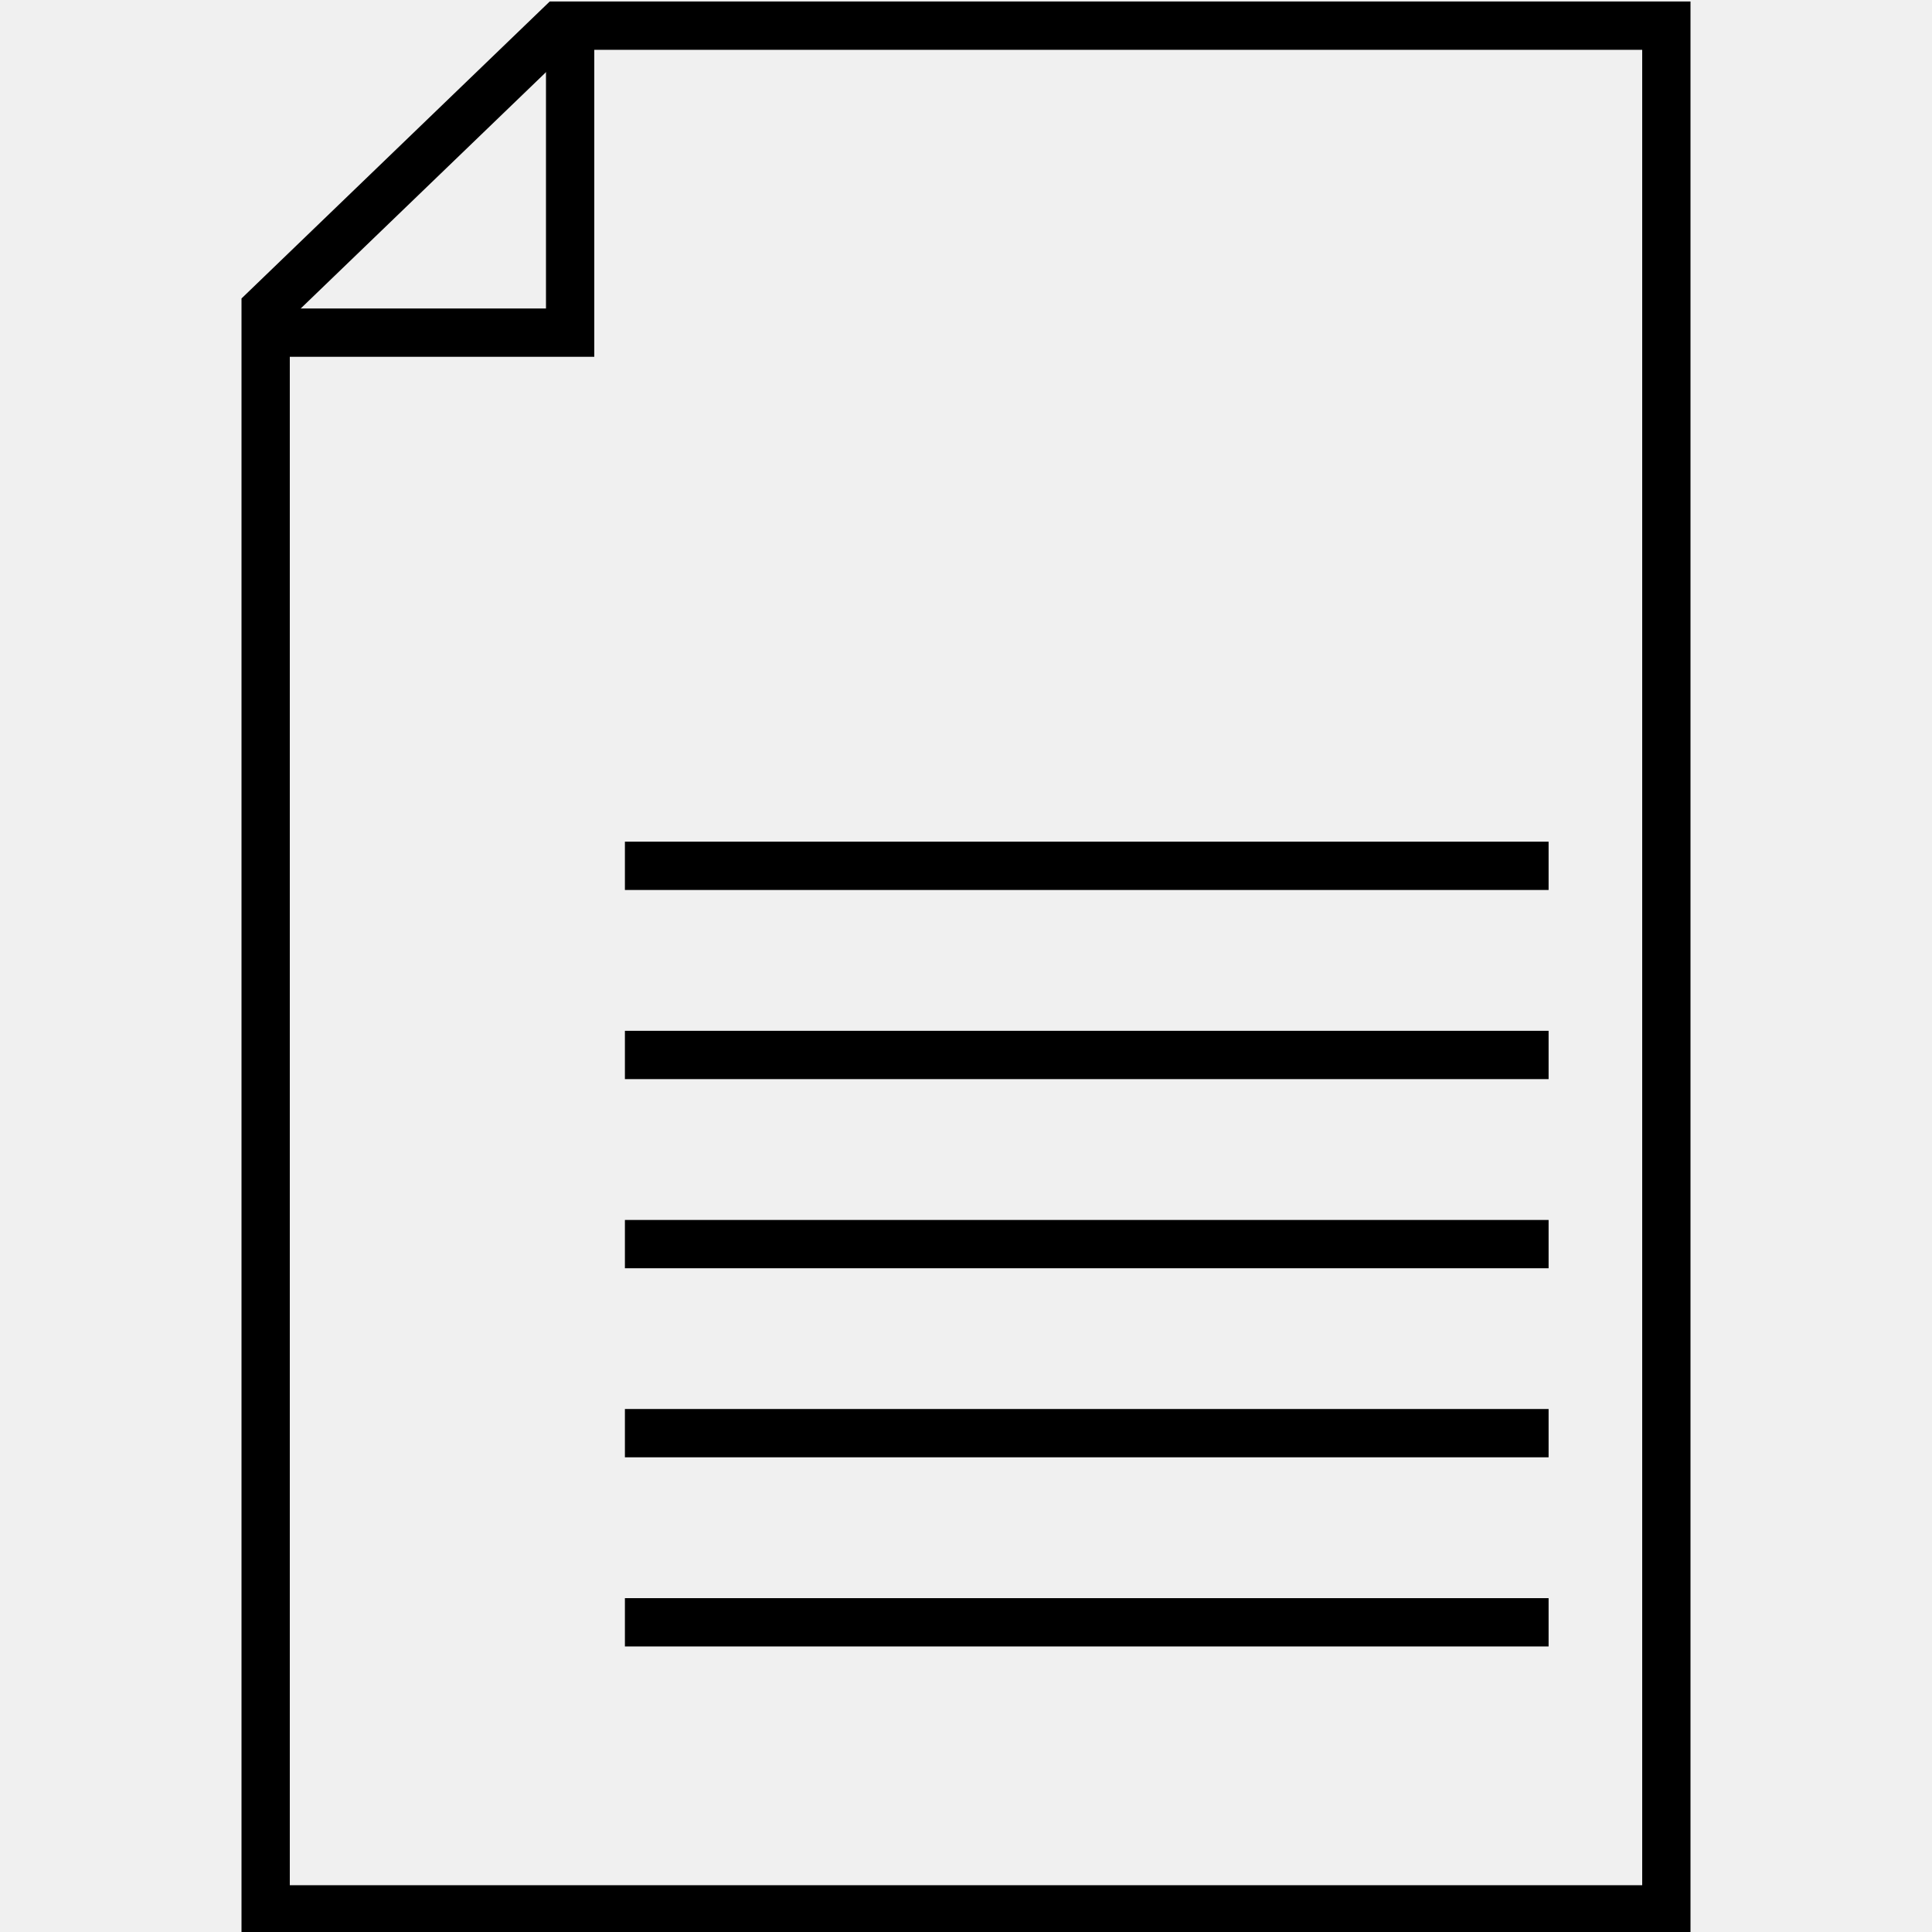
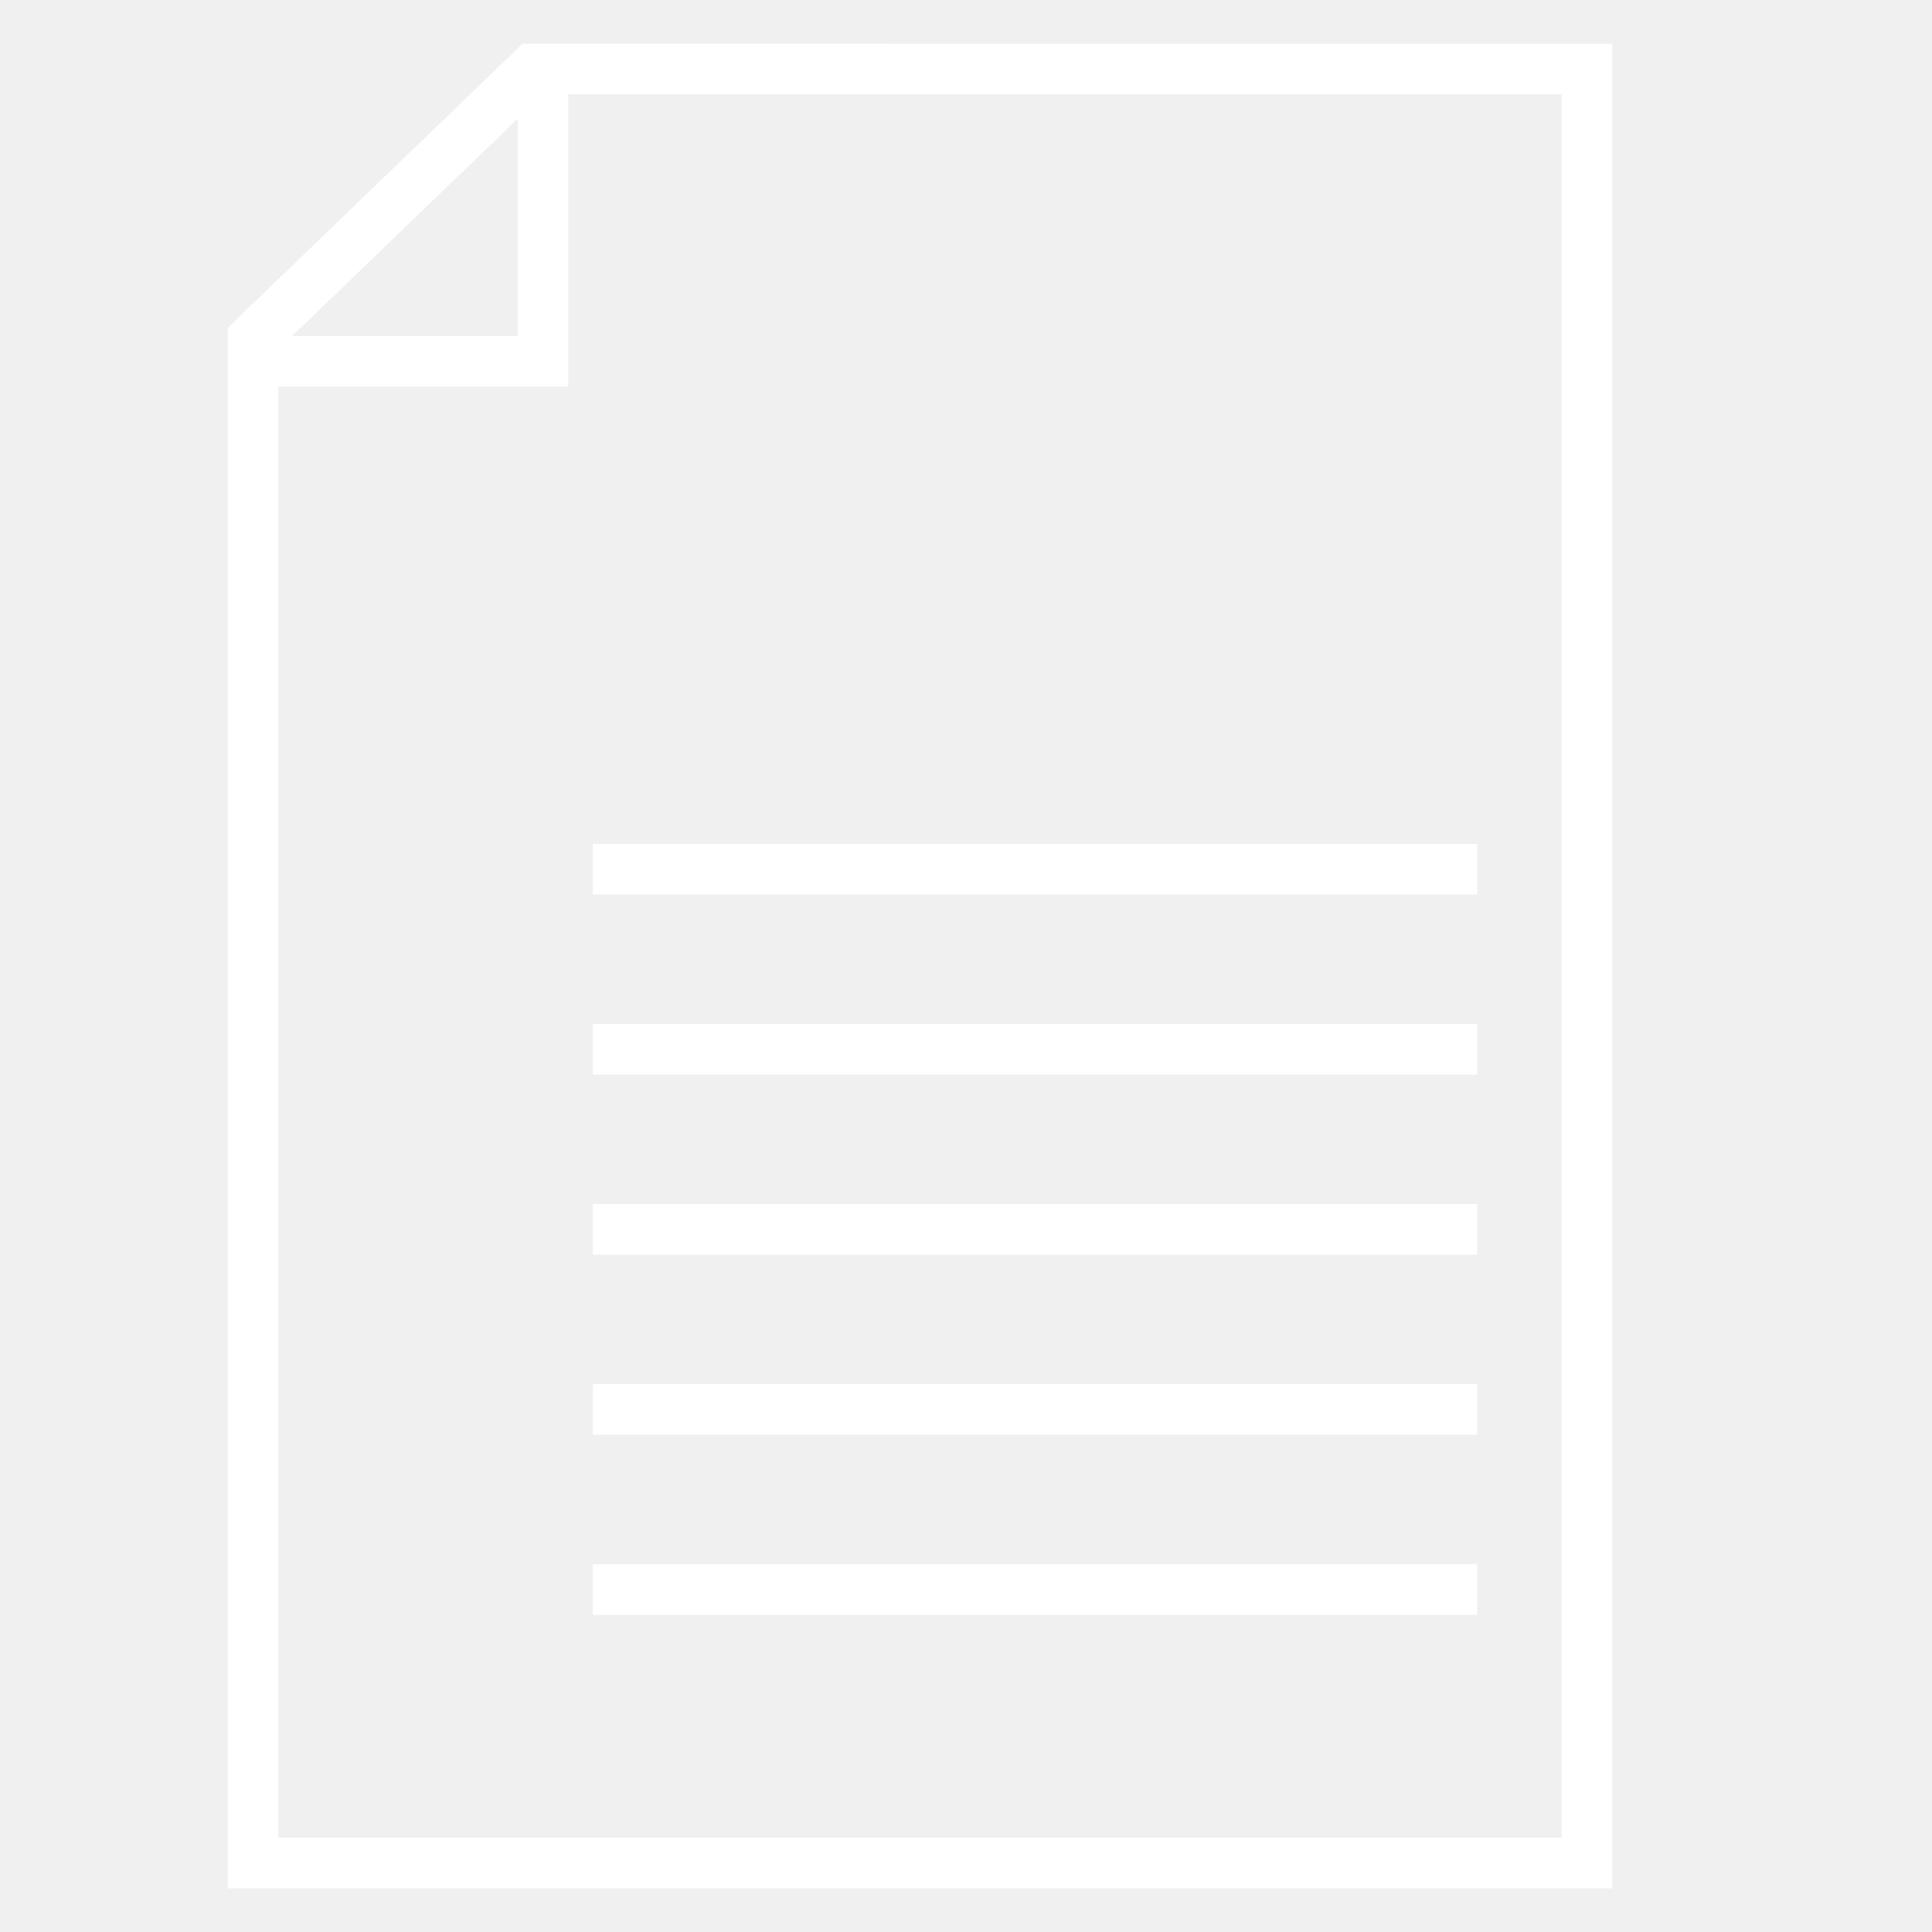
- <svg xmlns="http://www.w3.org/2000/svg" version="1.1" id="레이어_1" x="0px" y="0px" width="40px" height="40px" viewBox="0 0 40 40" enable-background="new 0 0 40 40" xml:space="preserve">
-   <polygon fill="none" stroke="#000000" stroke-miterlimit="10" points="34.5,39.531 5.5,39.531 5.5,6.392 11.583,0.531 34.5,0.531   " />
-   <polyline fill="none" stroke="#000000" stroke-miterlimit="10" points="5.5,6.887 11.804,6.887 11.804,0.531 " />
-   <line fill="none" stroke="#000000" stroke-miterlimit="10" x1="12.938" y1="17.926" x2="32.062" y2="17.926" />
-   <line fill="none" stroke="#000000" stroke-miterlimit="10" x1="12.938" y1="21.842" x2="32.062" y2="21.842" />
-   <line fill="none" stroke="#000000" stroke-miterlimit="10" x1="12.938" y1="25.758" x2="32.062" y2="25.758" />
-   <line fill="none" stroke="#000000" stroke-miterlimit="10" x1="12.938" y1="29.672" x2="32.062" y2="29.672" />
-   <line fill="none" stroke="#000000" stroke-miterlimit="10" x1="12.938" y1="33.588" x2="32.062" y2="33.588" />
-   <g>
- </g>
-   <g>
- </g>
-   <g>
- </g>
-   <g>
- </g>
-   <g>
- </g>
-   <g>
- </g>
-   <g>
- </g>
-   <g>
- </g>
-   <g>
- </g>
-   <g>
- </g>
-   <g>
- </g>
-   <g>
- </g>
-   <g>
- </g>
-   <g>
- </g>
-   <g>
- </g>
+ <svg xmlns="http://www.w3.org/2000/svg" version="1.1" id="레이어_1" x="0px" y="0px" width="42px" height="42px" viewBox="0 0 42 42" enable-background="new 0 0 42 42" xml:space="preserve">
+   <path fill="#FFFFFF" stroke="#FFFFFF" stroke-width="0.1" stroke-linecap="square" stroke-miterlimit="10" d="M11.381,1L5,7.148  v33.853h30v-40L11.381,1L11.381,1z M11.304,2.463v4.893H6.226L11.304,2.463z M34,39.999H6V8.355h6.304V2H34V39.999z" />
+   <rect x="12.938" y="18.394" fill="#FFFFFF" stroke="#FFFFFF" stroke-width="0.1" stroke-linecap="square" stroke-miterlimit="10" width="19.125" height="1" />
+   <rect x="12.938" y="22.31" fill="#FFFFFF" stroke="#FFFFFF" stroke-width="0.1" stroke-linecap="square" stroke-miterlimit="10" width="19.125" height="1" />
+   <rect x="12.938" y="26.226" fill="#FFFFFF" stroke="#FFFFFF" stroke-width="0.1" stroke-linecap="square" stroke-miterlimit="10" width="19.125" height="1" />
+   <rect x="12.938" y="30.14" fill="#FFFFFF" stroke="#FFFFFF" stroke-width="0.1" stroke-linecap="square" stroke-miterlimit="10" width="19.125" height="1" />
+   <rect x="12.938" y="34.056" fill="#FFFFFF" stroke="#FFFFFF" stroke-width="0.1" stroke-linecap="square" stroke-miterlimit="10" width="19.125" height="1" />
</svg>
